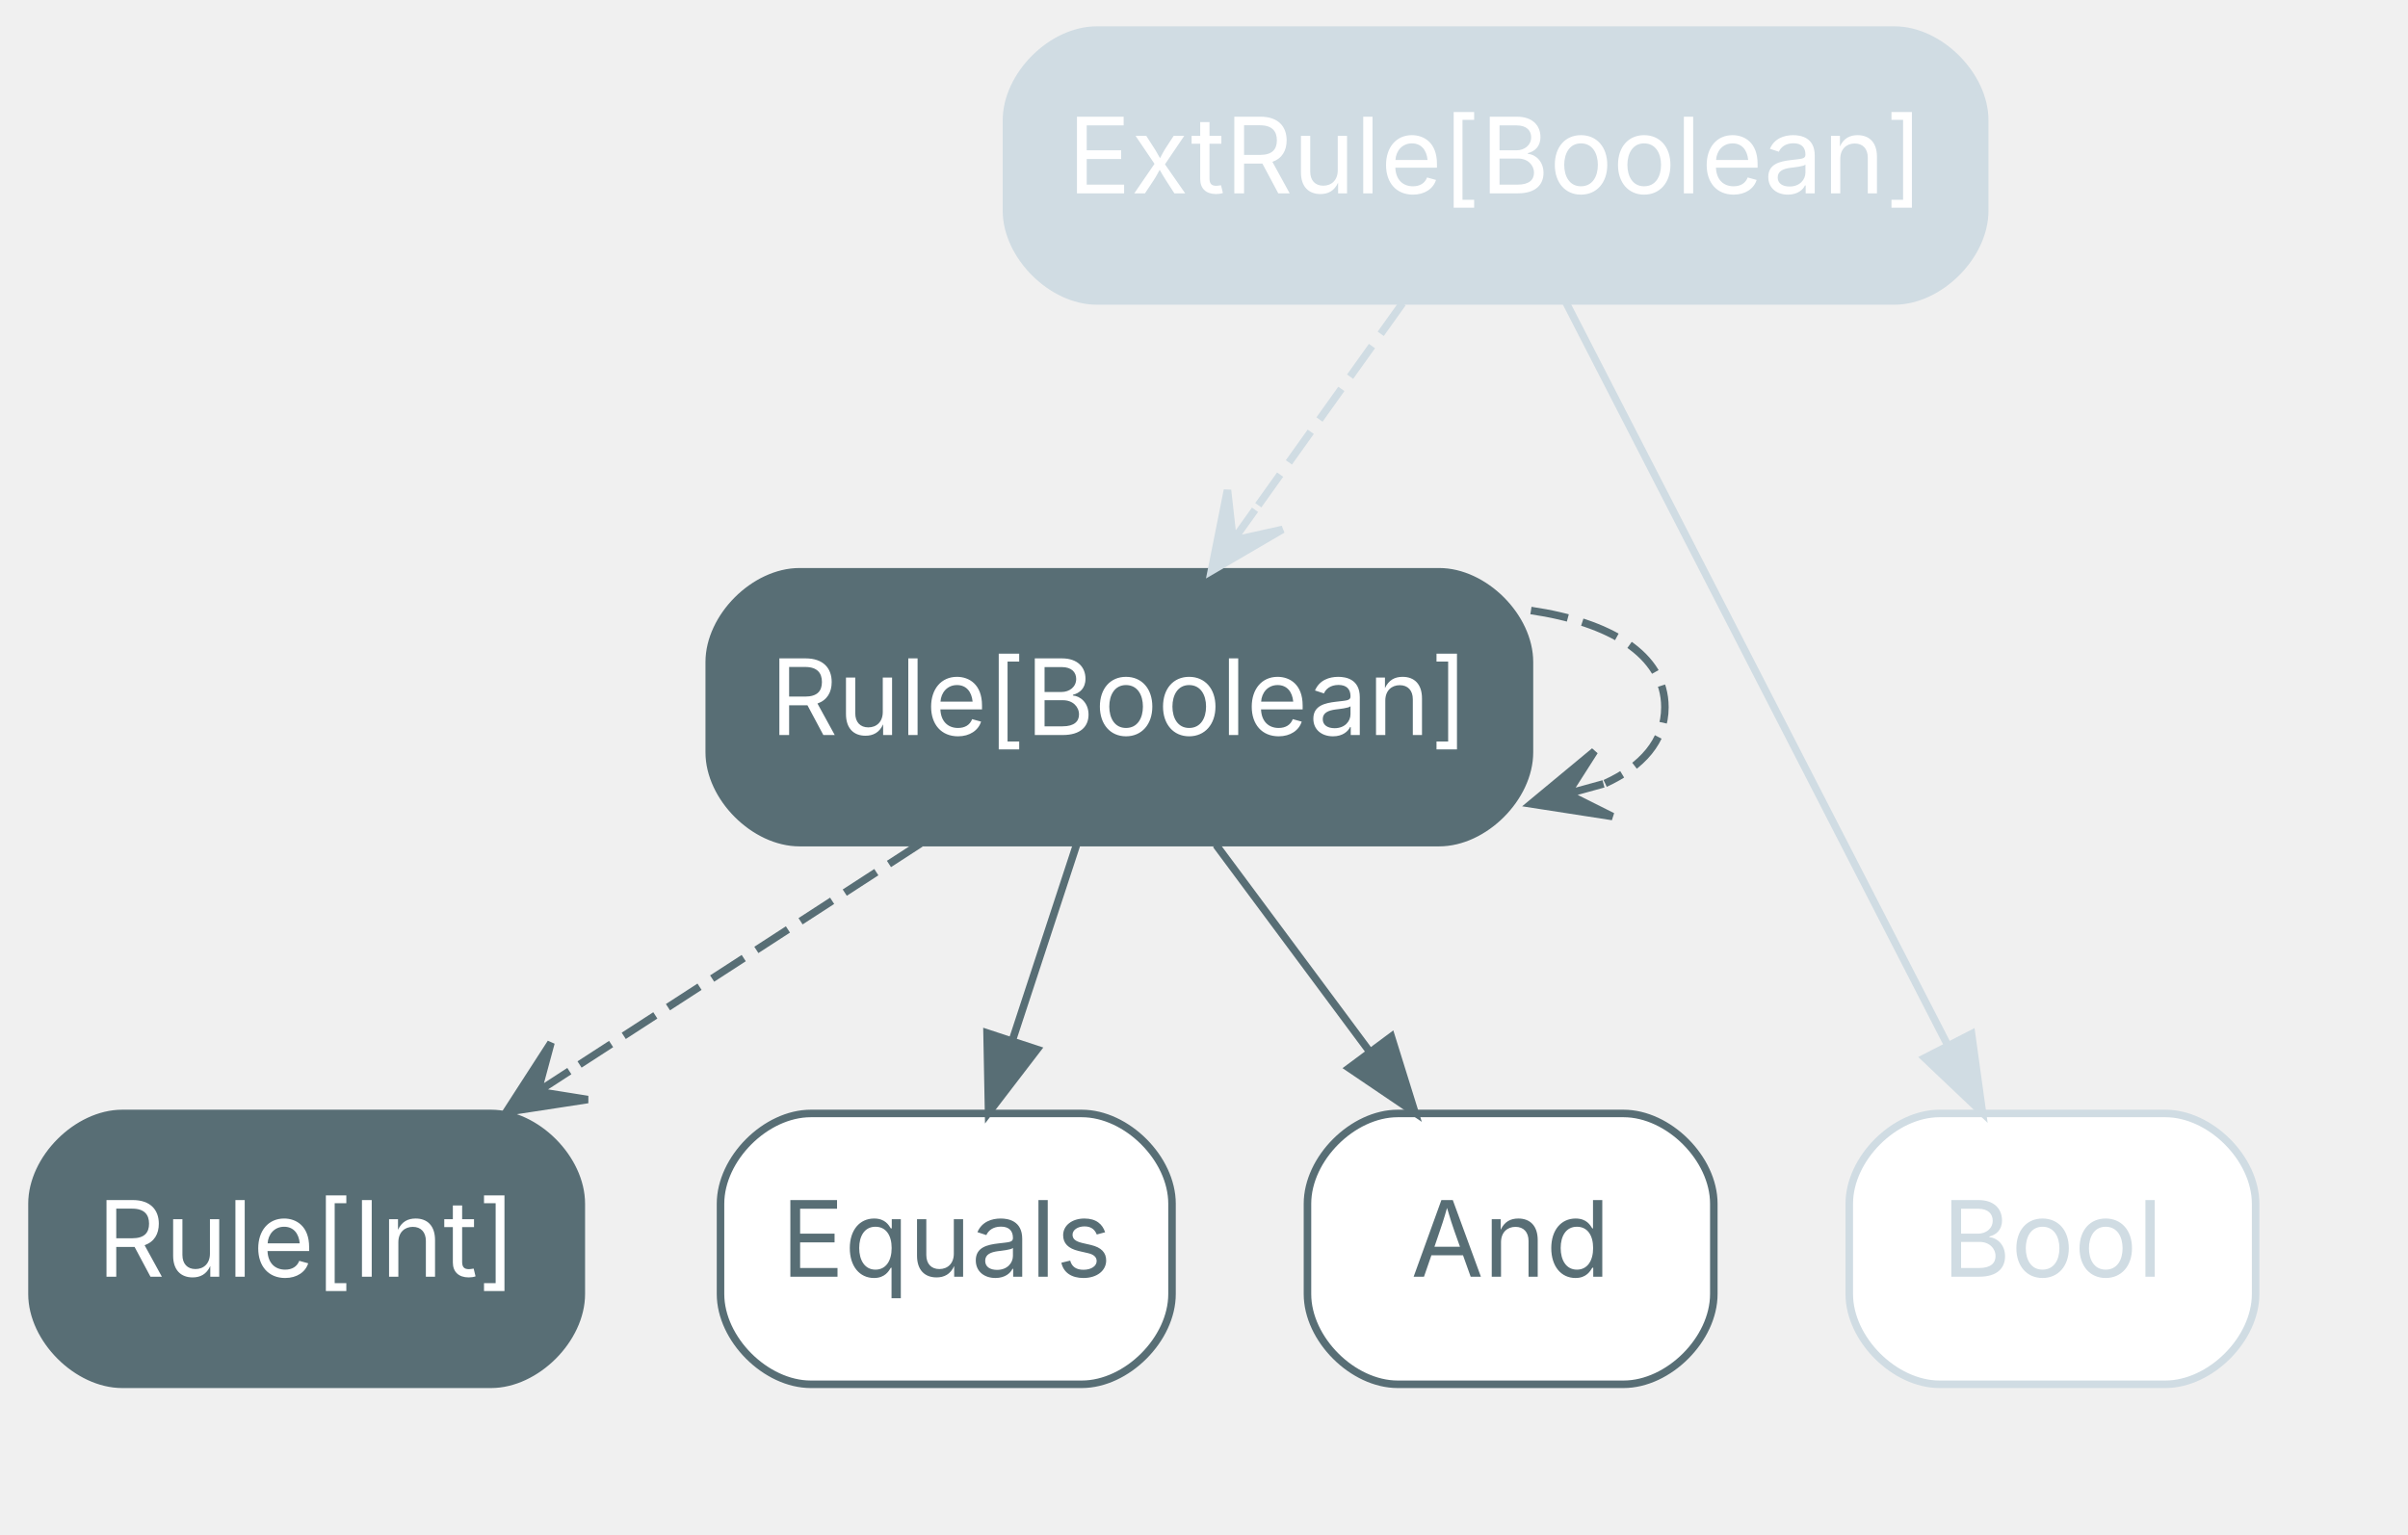
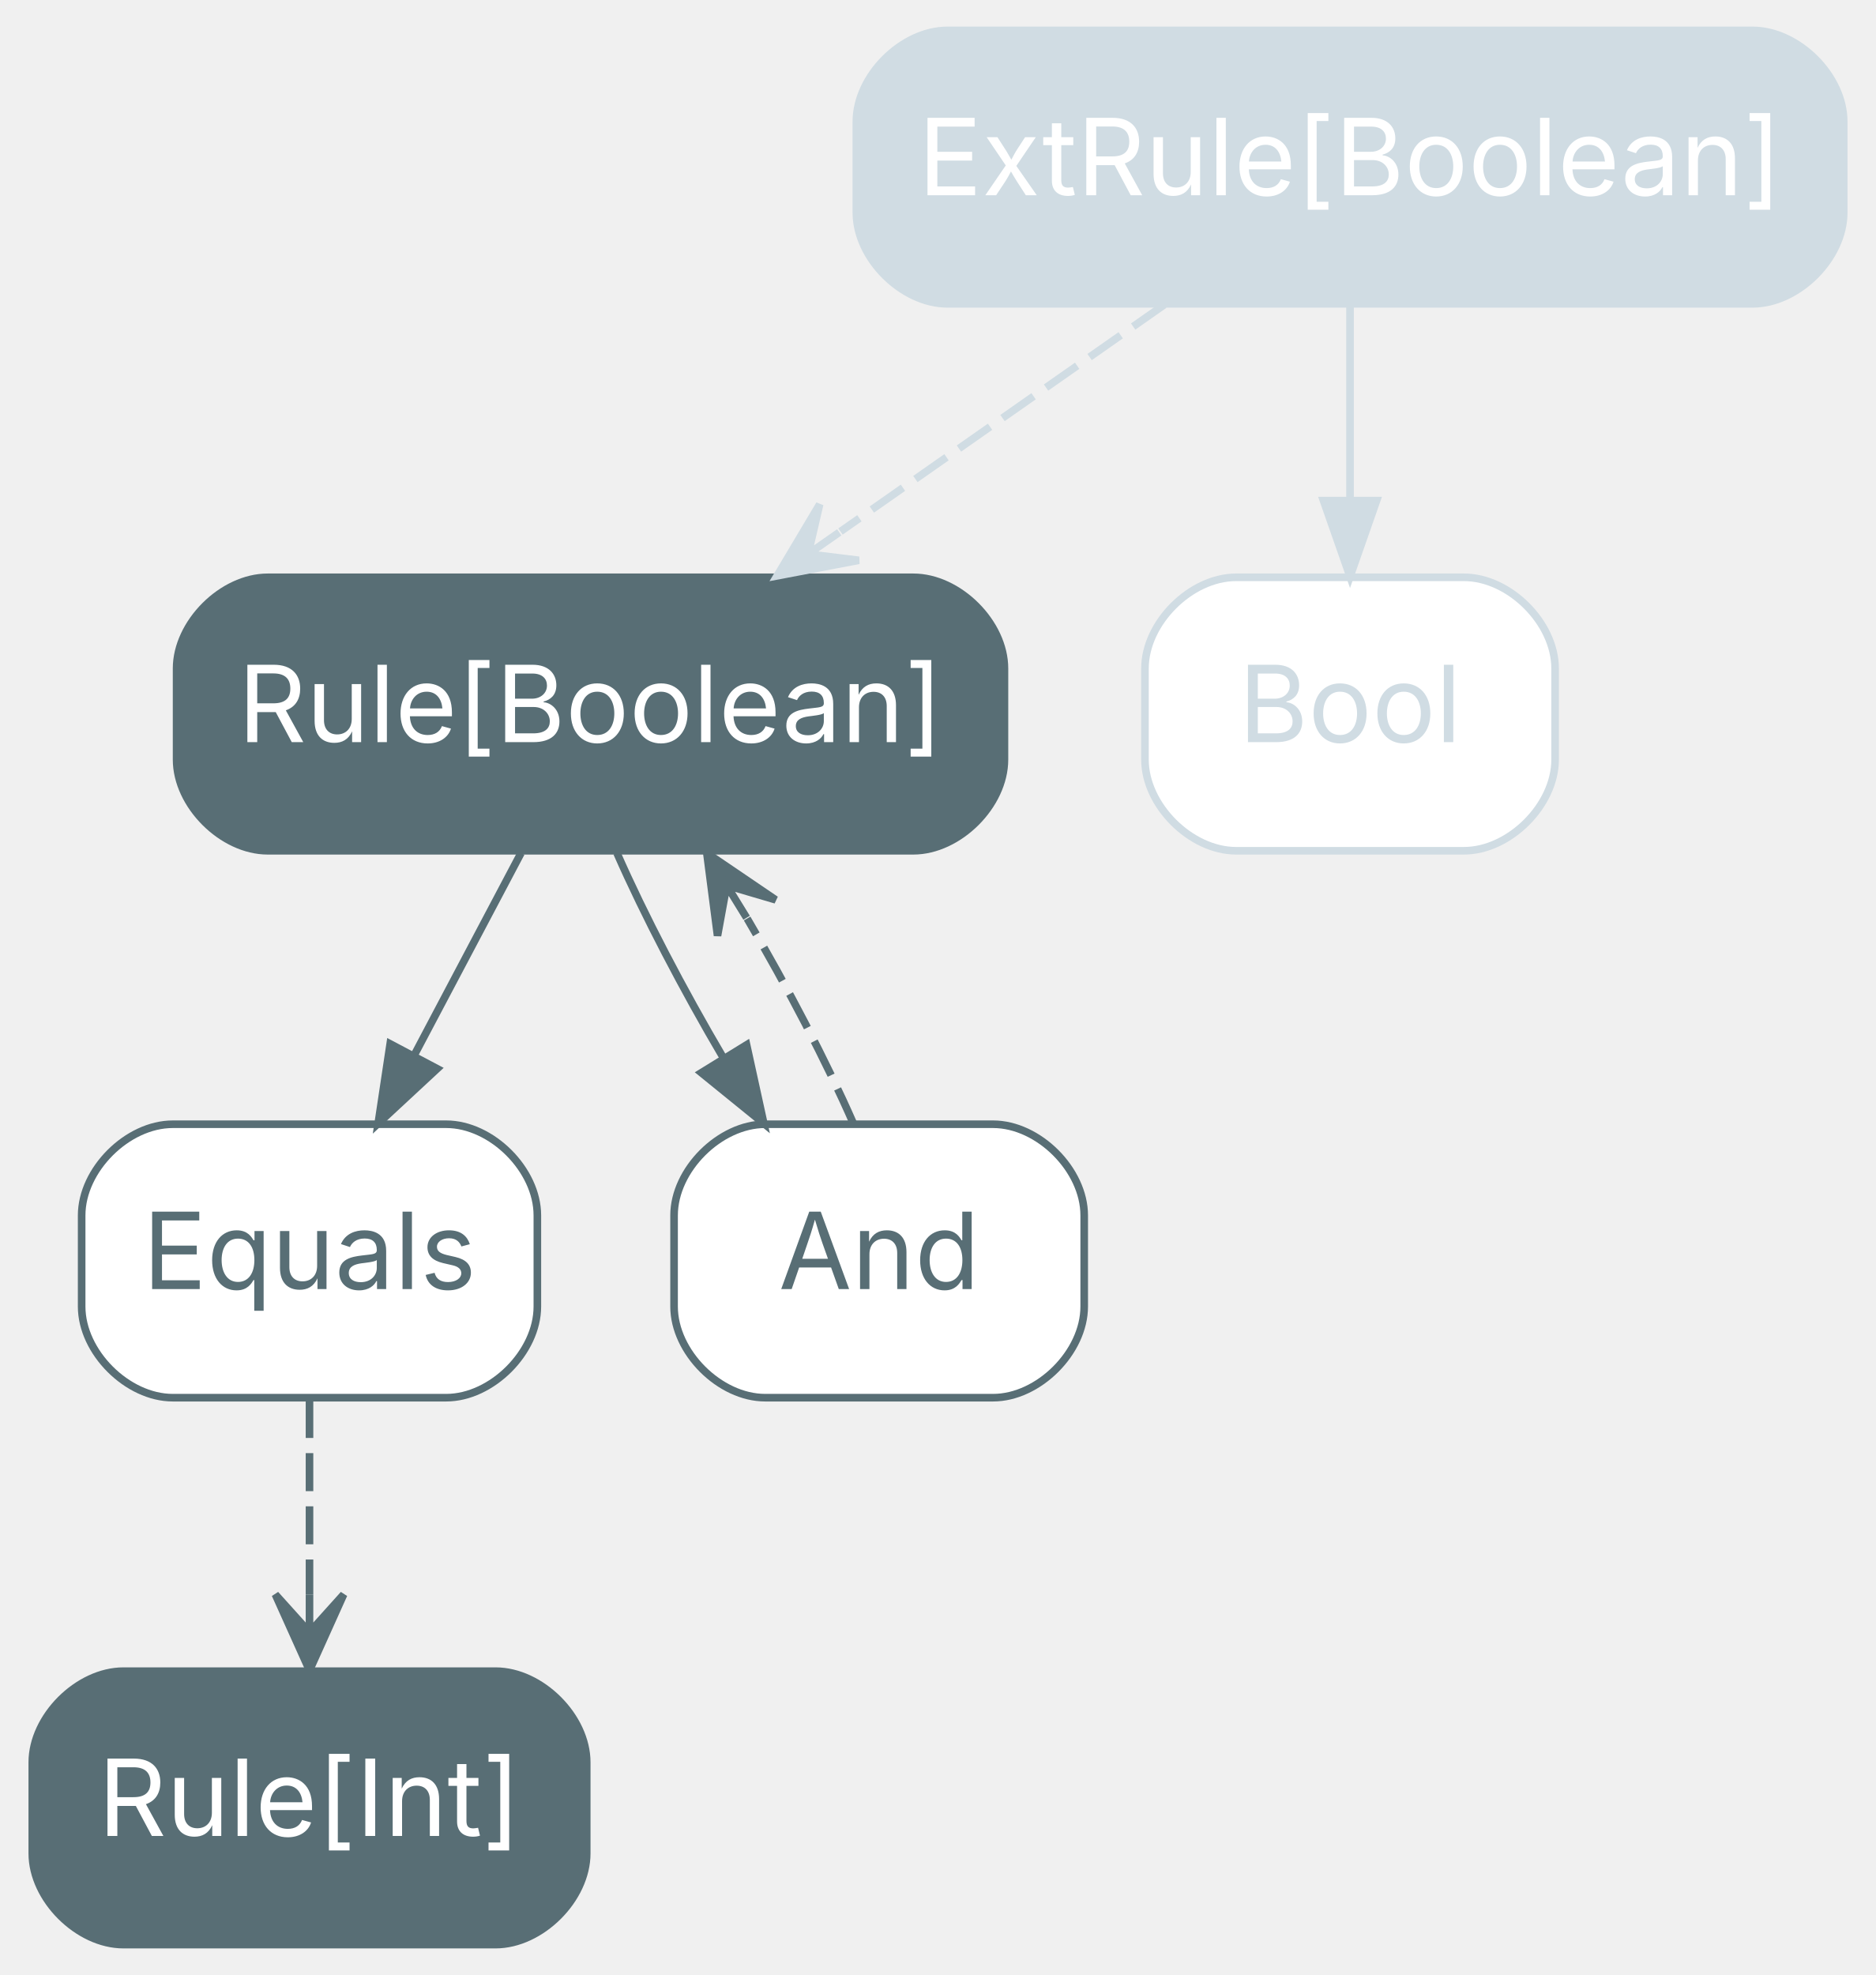
- <svg xmlns="http://www.w3.org/2000/svg" width="320pt" height="204pt" viewBox="0.00 0.00 319.50 204.00">
-   <g id="graph0" class="graph" transform="scale(1 1) rotate(0) translate(4 200)">
-     <g id="clust1" class="cluster">
-       <polygon fill="transparent" stroke="transparent" points="83.5,-8 83.5,-60 303.5,-60 303.5,-8 83.5,-8" />
+ <svg xmlns="http://www.w3.org/2000/svg" width="247pt" height="260pt" viewBox="0.00 0.00 246.50 260.00">
+   <g id="graph0" class="graph" transform="scale(1 1) rotate(0) translate(4 256)">
+     <g id="node1" class="node operator,disabled">
+       <path fill="#d0dce3" stroke="#d0dce3" d="M226.5,-252C226.5,-252 120.5,-252 120.5,-252 114.5,-252 108.5,-246 108.5,-240 108.5,-240 108.5,-228 108.5,-228 108.5,-222 114.5,-216 120.5,-216 120.5,-216 226.5,-216 226.5,-216 232.5,-216 238.5,-222 238.5,-228 238.5,-228 238.5,-240 238.5,-240 238.5,-246 232.5,-252 226.5,-252" />
+       <text text-anchor="middle" x="173.5" y="-230.3" font-family="Inter,Arial" font-size="14.00" fill="#ffffff">ExtRule[Boolean]</text>
    </g>
-     <g id="node1" class="node operator,disabled">
-       <path fill="#d0dce3" stroke="#d0dce3" d="M247.5,-196C247.5,-196 141.5,-196 141.5,-196 135.5,-196 129.5,-190 129.5,-184 129.5,-184 129.5,-172 129.5,-172 129.5,-166 135.5,-160 141.5,-160 141.5,-160 247.5,-160 247.5,-160 253.5,-160 259.5,-166 259.5,-172 259.5,-172 259.5,-184 259.5,-184 259.5,-190 253.5,-196 247.5,-196" />
-       <text text-anchor="middle" x="194.5" y="-174.3" font-family="Inter,Arial" font-size="14.00" fill="#ffffff">ExtRule[Boolean]</text>
+     <g id="node2" class="node operator">
+       <path fill="#586e75" stroke="#586e75" d="M116,-180C116,-180 31,-180 31,-180 25,-180 19,-174 19,-168 19,-168 19,-156 19,-156 19,-150 25,-144 31,-144 31,-144 116,-144 116,-144 122,-144 128,-150 128,-156 128,-156 128,-168 128,-168 128,-174 122,-180 116,-180" />
+       <text text-anchor="middle" x="73.5" y="-158.3" font-family="Inter,Arial" font-size="14.00" fill="#ffffff">Rule[Boolean]</text>
+     </g>
+     <g id="edge1" class="edge relies,disabled">
+       <path fill="none" stroke="#d0dce3" stroke-dasharray="5,2" d="M149.04,-215.88C136.2,-206.89 120.3,-195.76 106.41,-186.03" />
+       <polygon fill="#d0dce3" stroke="#d0dce3" points="98.06,-180.19 108.83,-182.24 102.15,-183.06 106.25,-185.92 106.25,-185.92 106.25,-185.92 102.15,-183.06 103.67,-189.61 98.06,-180.19 98.06,-180.19" />
+     </g>
+     <g id="node6" class="node disabled">
+       <path fill="#ffffff" stroke="#d0dce3" d="M188.5,-180C188.5,-180 158.5,-180 158.5,-180 152.5,-180 146.5,-174 146.5,-168 146.5,-168 146.5,-156 146.5,-156 146.5,-150 152.5,-144 158.5,-144 158.5,-144 188.5,-144 188.5,-144 194.5,-144 200.5,-150 200.5,-156 200.5,-156 200.5,-168 200.5,-168 200.5,-174 194.5,-180 188.5,-180" />
+       <text text-anchor="middle" x="173.5" y="-158.3" font-family="Inter,Arial" font-size="14.00" fill="#d0dce3">Bool</text>
+     </g>
+     <g id="edge2" class="edge disabled">
+       <path fill="none" stroke="#d0dce3" d="M173.5,-215.7C173.5,-207.98 173.5,-198.71 173.5,-190.11" />
+       <polygon fill="#d0dce3" stroke="#d0dce3" points="177,-190.1 173.5,-180.1 170,-190.1 177,-190.1" />
+     </g>
+     <g id="node4" class="node">
+       <path fill="#ffffff" stroke="#586e75" d="M126.5,-108C126.5,-108 96.5,-108 96.5,-108 90.5,-108 84.5,-102 84.5,-96 84.5,-96 84.5,-84 84.5,-84 84.5,-78 90.5,-72 96.5,-72 96.5,-72 126.5,-72 126.5,-72 132.5,-72 138.5,-78 138.5,-84 138.5,-84 138.5,-96 138.5,-96 138.5,-102 132.5,-108 126.5,-108" />
+       <text text-anchor="middle" x="111.5" y="-86.3" font-family="Inter,Arial" font-size="14.00" fill="#586e75">And</text>
+     </g>
+     <g id="edge4" class="edge">
+       <path fill="none" stroke="#586e75" d="M76.98,-143.7C80.56,-135.56 85.71,-125.69 91.01,-116.7" />
+       <polygon fill="#586e75" stroke="#586e75" points="94.05,-118.45 96.32,-108.1 88.09,-114.78 94.05,-118.45" />
+     </g>
+     <g id="node5" class="node">
+       <path fill="#ffffff" stroke="#586e75" d="M54.5,-108C54.5,-108 18.5,-108 18.5,-108 12.5,-108 6.5,-102 6.5,-96 6.5,-96 6.5,-84 6.5,-84 6.5,-78 12.5,-72 18.5,-72 18.5,-72 54.5,-72 54.5,-72 60.5,-72 66.5,-78 66.5,-84 66.5,-84 66.5,-96 66.5,-96 66.5,-102 60.5,-108 54.5,-108" />
+       <text text-anchor="middle" x="36.5" y="-86.3" font-family="Inter,Arial" font-size="14.00" fill="#586e75">Equals</text>
+     </g>
+     <g id="edge5" class="edge">
+       <path fill="none" stroke="#586e75" d="M64.35,-143.7C60.1,-135.64 54.94,-125.89 50.23,-116.98" />
+       <polygon fill="#586e75" stroke="#586e75" points="53.31,-115.31 45.54,-108.1 47.12,-118.58 53.31,-115.31" />
    </g>
    <g id="node3" class="node operator">
-       <path fill="#586e75" stroke="#586e75" d="M187,-124C187,-124 102,-124 102,-124 96,-124 90,-118 90,-112 90,-112 90,-100 90,-100 90,-94 96,-88 102,-88 102,-88 187,-88 187,-88 193,-88 199,-94 199,-100 199,-100 199,-112 199,-112 199,-118 193,-124 187,-124" />
-       <text text-anchor="middle" x="144.5" y="-102.3" font-family="Inter,Arial" font-size="14.00" fill="#ffffff">Rule[Boolean]</text>
+       <path fill="#586e75" stroke="#586e75" d="M61,-36C61,-36 12,-36 12,-36 6,-36 0,-30 0,-24 0,-24 0,-12 0,-12 0,-6 6,0 12,0 12,0 61,0 61,0 67,0 73,-6 73,-12 73,-12 73,-24 73,-24 73,-30 67,-36 61,-36" />
+       <text text-anchor="middle" x="36.5" y="-14.3" font-family="Inter,Arial" font-size="14.00" fill="#ffffff">Rule[Int]</text>
    </g>
-     <g id="edge1" class="edge relies,disabled">
-       <path fill="none" stroke="#d0dce3" stroke-dasharray="5,2" d="M182.14,-159.7C176.27,-151.47 169.13,-141.48 162.66,-132.42" />
-       <polygon fill="#d0dce3" stroke="#d0dce3" points="156.72,-124.1 166.19,-129.63 159.62,-128.17 162.53,-132.24 162.53,-132.24 162.53,-132.24 159.62,-128.17 158.87,-134.86 156.72,-124.1 156.72,-124.1" />
-     </g>
-     <g id="node6" class="node disabled">
-       <path fill="#ffffff" stroke="#d0dce3" d="M283.5,-52C283.5,-52 253.5,-52 253.5,-52 247.5,-52 241.5,-46 241.5,-40 241.5,-40 241.5,-28 241.5,-28 241.5,-22 247.5,-16 253.5,-16 253.5,-16 283.5,-16 283.5,-16 289.5,-16 295.5,-22 295.5,-28 295.5,-28 295.5,-40 295.5,-40 295.5,-46 289.5,-52 283.5,-52" />
-       <text text-anchor="middle" x="268.5" y="-30.3" font-family="Inter,Arial" font-size="14.00" fill="#d0dce3">Bool</text>
-     </g>
-     <g id="edge2" class="edge disabled">
-       <path fill="none" stroke="#d0dce3" d="M203.87,-159.76C216.66,-134.88 239.68,-90.08 254.51,-61.22" />
-       <polygon fill="#d0dce3" stroke="#d0dce3" points="257.75,-62.58 259.2,-52.09 251.52,-59.38 257.75,-62.58" />
-     </g>
-     <g id="node2" class="node operator">
-       <path fill="#586e75" stroke="#586e75" d="M61,-52C61,-52 12,-52 12,-52 6,-52 0,-46 0,-40 0,-40 0,-28 0,-28 0,-22 6,-16 12,-16 12,-16 61,-16 61,-16 67,-16 73,-22 73,-28 73,-28 73,-40 73,-40 73,-46 67,-52 61,-52" />
-       <text text-anchor="middle" x="36.5" y="-30.3" font-family="Inter,Arial" font-size="14.00" fill="#ffffff">Rule[Int]</text>
-     </g>
-     <g id="edge4" class="edge relies">
-       <path fill="none" stroke="#586e75" stroke-dasharray="5,2" d="M118.08,-87.88C104.09,-78.81 86.72,-67.55 71.61,-57.76" />
-       <polygon fill="#586e75" stroke="#586e75" points="63.02,-52.19 73.86,-53.85 67.22,-54.91 71.41,-57.63 71.41,-57.63 71.41,-57.63 67.22,-54.91 68.97,-61.4 63.02,-52.19 63.02,-52.19" />
+     <g id="edge6" class="edge relies">
+       <path fill="none" stroke="#586e75" stroke-dasharray="5,2" d="M108.11,-108.1C104.56,-116.21 99.42,-126.08 94.12,-135.08" />
+       <polygon fill="#586e75" stroke="#586e75" points="88.81,-143.7 90.22,-132.82 91.43,-139.44 94.05,-135.18 94.05,-135.18 94.05,-135.18 91.43,-139.44 97.88,-137.54 88.81,-143.7 88.81,-143.7" />
    </g>
    <g id="edge3" class="edge relies">
-       <path fill="none" stroke="#586e75" stroke-dasharray="5,2" d="M199.2,-118.85C209.62,-117.32 217,-113.03 217,-106 217,-101.5 213.97,-98.12 209.06,-95.87" />
-       <polygon fill="#586e75" stroke="#586e75" points="199.2,-93.15 210.03,-91.47 204.02,-94.48 208.84,-95.81 208.84,-95.81 208.84,-95.81 204.02,-94.48 207.64,-100.15 199.2,-93.15 199.2,-93.15" />
-     </g>
-     <g id="node4" class="node">
-       <path fill="#ffffff" stroke="#586e75" d="M211.5,-52C211.5,-52 181.5,-52 181.5,-52 175.5,-52 169.5,-46 169.5,-40 169.5,-40 169.5,-28 169.5,-28 169.5,-22 175.5,-16 181.5,-16 181.5,-16 211.5,-16 211.5,-16 217.5,-16 223.5,-22 223.5,-28 223.5,-28 223.5,-40 223.5,-40 223.5,-46 217.5,-52 211.5,-52" />
-       <text text-anchor="middle" x="196.5" y="-30.3" font-family="Inter,Arial" font-size="14.00" fill="#586e75">And</text>
-     </g>
-     <g id="edge5" class="edge">
-       <path fill="none" stroke="#586e75" d="M157.35,-87.7C163.53,-79.39 171.04,-69.28 177.82,-60.14" />
-       <polygon fill="#586e75" stroke="#586e75" points="180.64,-62.22 183.79,-52.1 175.02,-58.04 180.64,-62.22" />
-     </g>
-     <g id="node5" class="node">
-       <path fill="#ffffff" stroke="#586e75" d="M139.5,-52C139.5,-52 103.5,-52 103.5,-52 97.5,-52 91.5,-46 91.5,-40 91.5,-40 91.5,-28 91.5,-28 91.5,-22 97.5,-16 103.5,-16 103.5,-16 139.5,-16 139.5,-16 145.5,-16 151.5,-22 151.5,-28 151.5,-28 151.5,-40 151.5,-40 151.5,-46 145.5,-52 139.5,-52" />
-       <text text-anchor="middle" x="121.5" y="-30.3" font-family="Inter,Arial" font-size="14.00" fill="#586e75">Equals</text>
-     </g>
-     <g id="edge6" class="edge">
-       <path fill="none" stroke="#586e75" d="M138.81,-87.7C136.25,-79.9 133.17,-70.51 130.32,-61.83" />
-       <polygon fill="#586e75" stroke="#586e75" points="133.57,-60.51 127.12,-52.1 126.92,-62.7 133.57,-60.51" />
+       <path fill="none" stroke="#586e75" stroke-dasharray="5,2" d="M36.5,-71.7C36.5,-63.98 36.5,-54.71 36.5,-46.11" />
+       <polygon fill="#586e75" stroke="#586e75" points="36.5,-36.1 41,-46.1 36.5,-41.1 36.5,-46.1 36.5,-46.1 36.5,-46.1 36.5,-41.1 32,-46.1 36.5,-36.1 36.5,-36.1" />
    </g>
  </g>
</svg>
